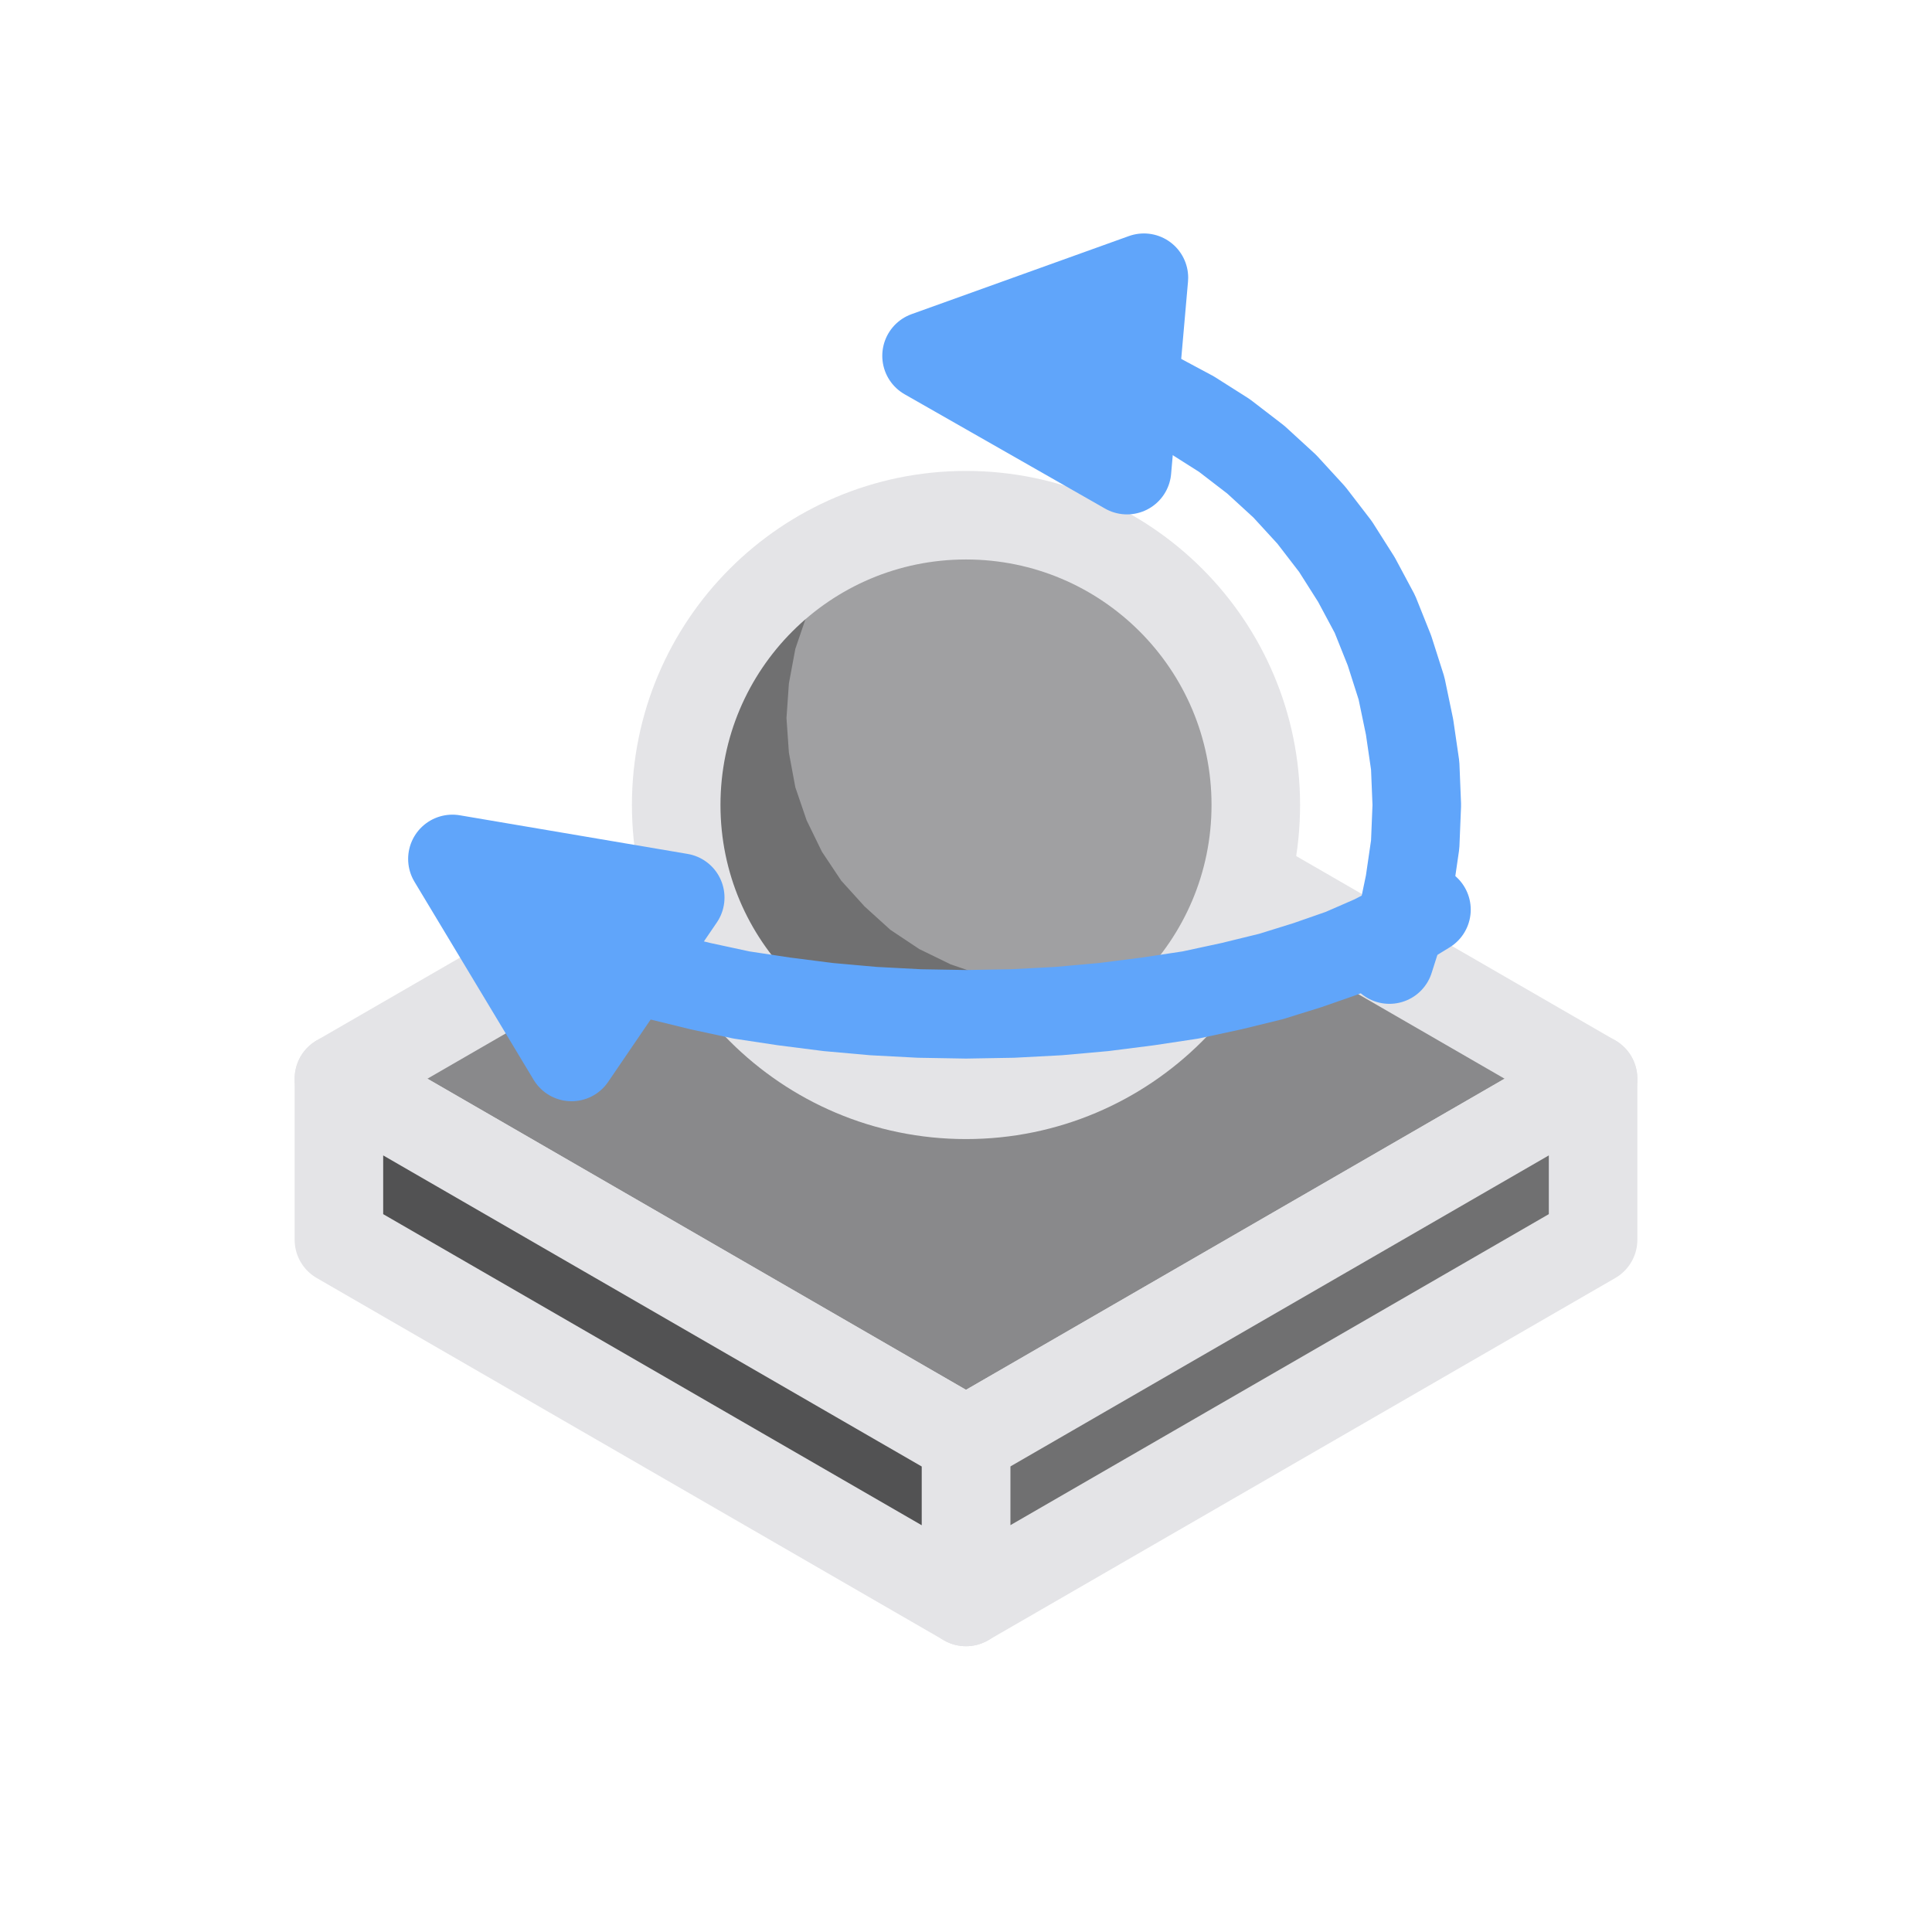
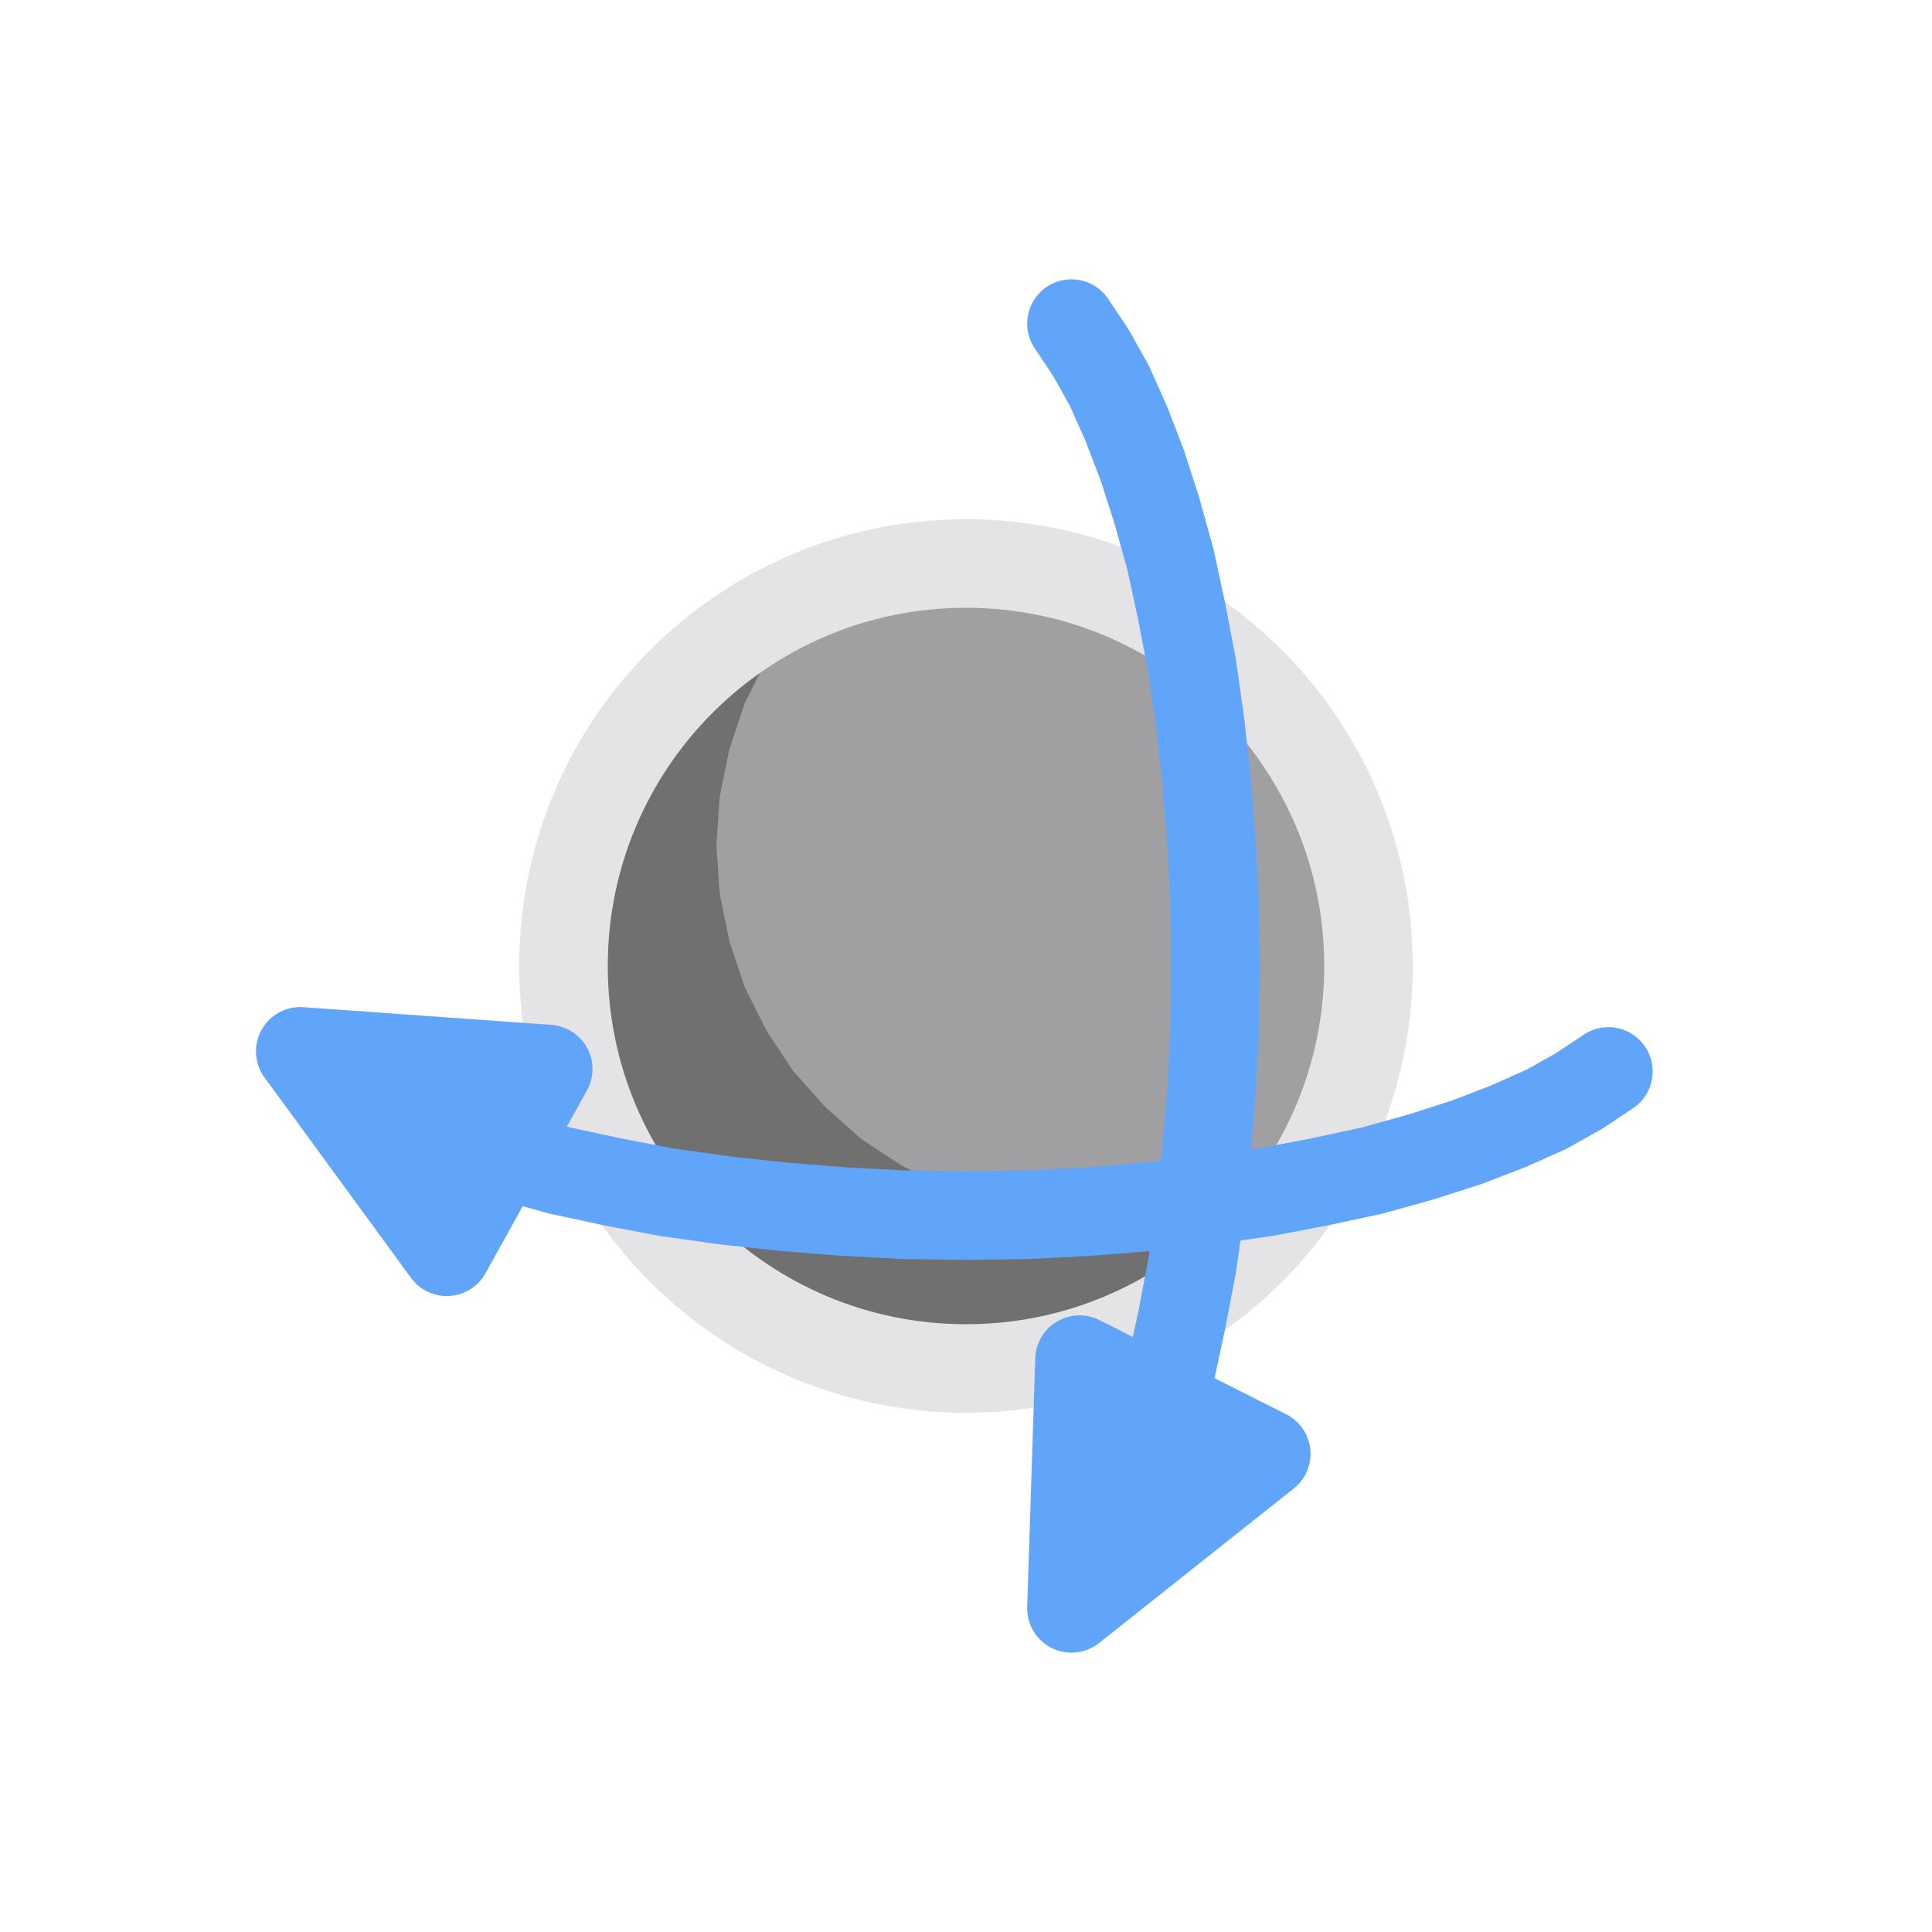
<svg xmlns="http://www.w3.org/2000/svg" viewBox="0 0 24 24" width="24" height="24" fill="none" stroke="#e4e4e7" stroke-width="1.1" stroke-linejoin="round" stroke-linecap="round">
-   <polygon points="12,8.9 19.79,13.4 12,17.9 4.21,13.4" fill="#89898b" />
-   <polygon points="19.79,13.4 12,17.9 12,19.9 19.79,15.4" fill="#707071" />
-   <polygon points="4.21,13.4 12,17.9 12,19.9 4.21,15.4" fill="#525253" />
-   <circle cx="12" cy="10" r="3.6" fill="#707071" stroke="none" />
-   <polygon points="15.6,10 15.57,10.47 15.48,10.93 15.34,11.33 15.1,11.55 14.74,11.79 14.35,11.98 13.94,12.12 13.51,12.2 13.08,12.23 12.65,12.2 12.22,12.12 11.81,11.98 11.42,11.79 11.06,11.55 10.74,11.26 10.45,10.94 10.21,10.58 10.02,10.19 9.88,9.78 9.8,9.35 9.77,8.92 9.8,8.49 9.88,8.06 10.02,7.65 10.21,7.26 10.45,6.9 10.67,6.66 11.07,6.52 11.53,6.43 12,6.4 12.47,6.43 12.93,6.52 13.38,6.67 13.8,6.88 14.19,7.14 14.55,7.45 14.86,7.81 15.12,8.2 15.33,8.62 15.48,9.07 15.57,9.53" fill="#a0a0a2" stroke="none" />
-   <circle cx="12" cy="10" r="3.6" />
-   <polyline points="17.72,11.3 17.41,11.49 17.06,11.67 16.67,11.84 16.24,11.99 15.79,12.13 15.3,12.25 14.79,12.36 14.26,12.44 13.71,12.51 13.15,12.56 12.58,12.59 12,12.6 11.42,12.59 10.85,12.56 10.29,12.51 9.74,12.44 9.21,12.36 8.7,12.25 8.21,12.13 7.76,11.99 7.33,11.84" stroke="#60a5fa" />
-   <polygon points="5.62,10.67 8.45,11.15 7.1,13.13" fill="#60a5fa" stroke="#60a5fa" />
-   <polyline points="17.26,11.92 17.41,11.45 17.51,10.97 17.58,10.49 17.6,10 17.58,9.51 17.51,9.03 17.41,8.55 17.26,8.08 17.08,7.63 16.85,7.2 16.59,6.79 16.29,6.4 15.96,6.04 15.6,5.71 15.21,5.41 14.8,5.15 14.37,4.92 13.92,4.74 13.45,4.59" stroke="#60a5fa" />
-   <polygon points="11.51,4.42 14.21,3.45 14,5.84" fill="#60a5fa" stroke="#60a5fa" />
+   <circle cx="12" cy="12" r="5" fill="#707071" stroke="none" />
+   <polygon points="17,12 16.96,12.65 16.83,13.29 16.64,13.85 16.3,14.15 15.8,14.48 15.26,14.75 14.69,14.94 14.1,15.06 13.5,15.1 12.9,15.06 12.31,14.94 11.74,14.75 11.2,14.48 10.7,14.15 10.25,13.75 9.85,13.3 9.52,12.8 9.25,12.26 9.06,11.69 8.94,11.1 8.9,10.5 8.94,9.9 9.06,9.31 9.25,8.74 9.52,8.2 9.85,7.7 10.15,7.36 10.71,7.17 11.35,7.04 12,7 12.65,7.04 13.29,7.17 13.91,7.38 14.5,7.67 15.04,8.03 15.54,8.46 15.97,8.96 16.33,9.5 16.62,10.09 16.83,10.71 16.96,11.35" fill="#a0a0a2" stroke="none" />
+   <circle cx="12" cy="12" r="5" />
+   <polyline points="19.98,13.31 19.62,13.55 19.21,13.78 18.74,13.99 18.22,14.19 17.66,14.37 17.05,14.54 16.4,14.68 15.72,14.81 15.01,14.91 14.28,14.99 13.53,15.05 12.77,15.09 12,15.1 11.23,15.09 10.47,15.05 9.72,14.99 8.99,14.91 8.28,14.81 7.6,14.68 6.95,14.54 6.34,14.37 5.78,14.19" stroke="#60a5fa" />
+   <polygon points="3.73,13.06 6.81,13.28 5.55,15.55" fill="#60a5fa" stroke="#60a5fa" />
+   <polyline points="13.31,4.02 13.55,4.38 13.78,4.79 13.99,5.26 14.19,5.78 14.37,6.34 14.54,6.95 14.68,7.6 14.81,8.28 14.91,8.99 14.99,9.72 15.05,10.47 15.09,11.23 15.1,12 15.09,12.77 15.05,13.53 14.99,14.28 14.91,15.01 14.81,15.72 14.68,16.4 14.54,17.05 14.37,17.66 14.19,18.22" stroke="#60a5fa" />
+   <polygon points="13.31,19.98 13.41,16.89 15.73,18.06" fill="#60a5fa" stroke="#60a5fa" />
</svg>
